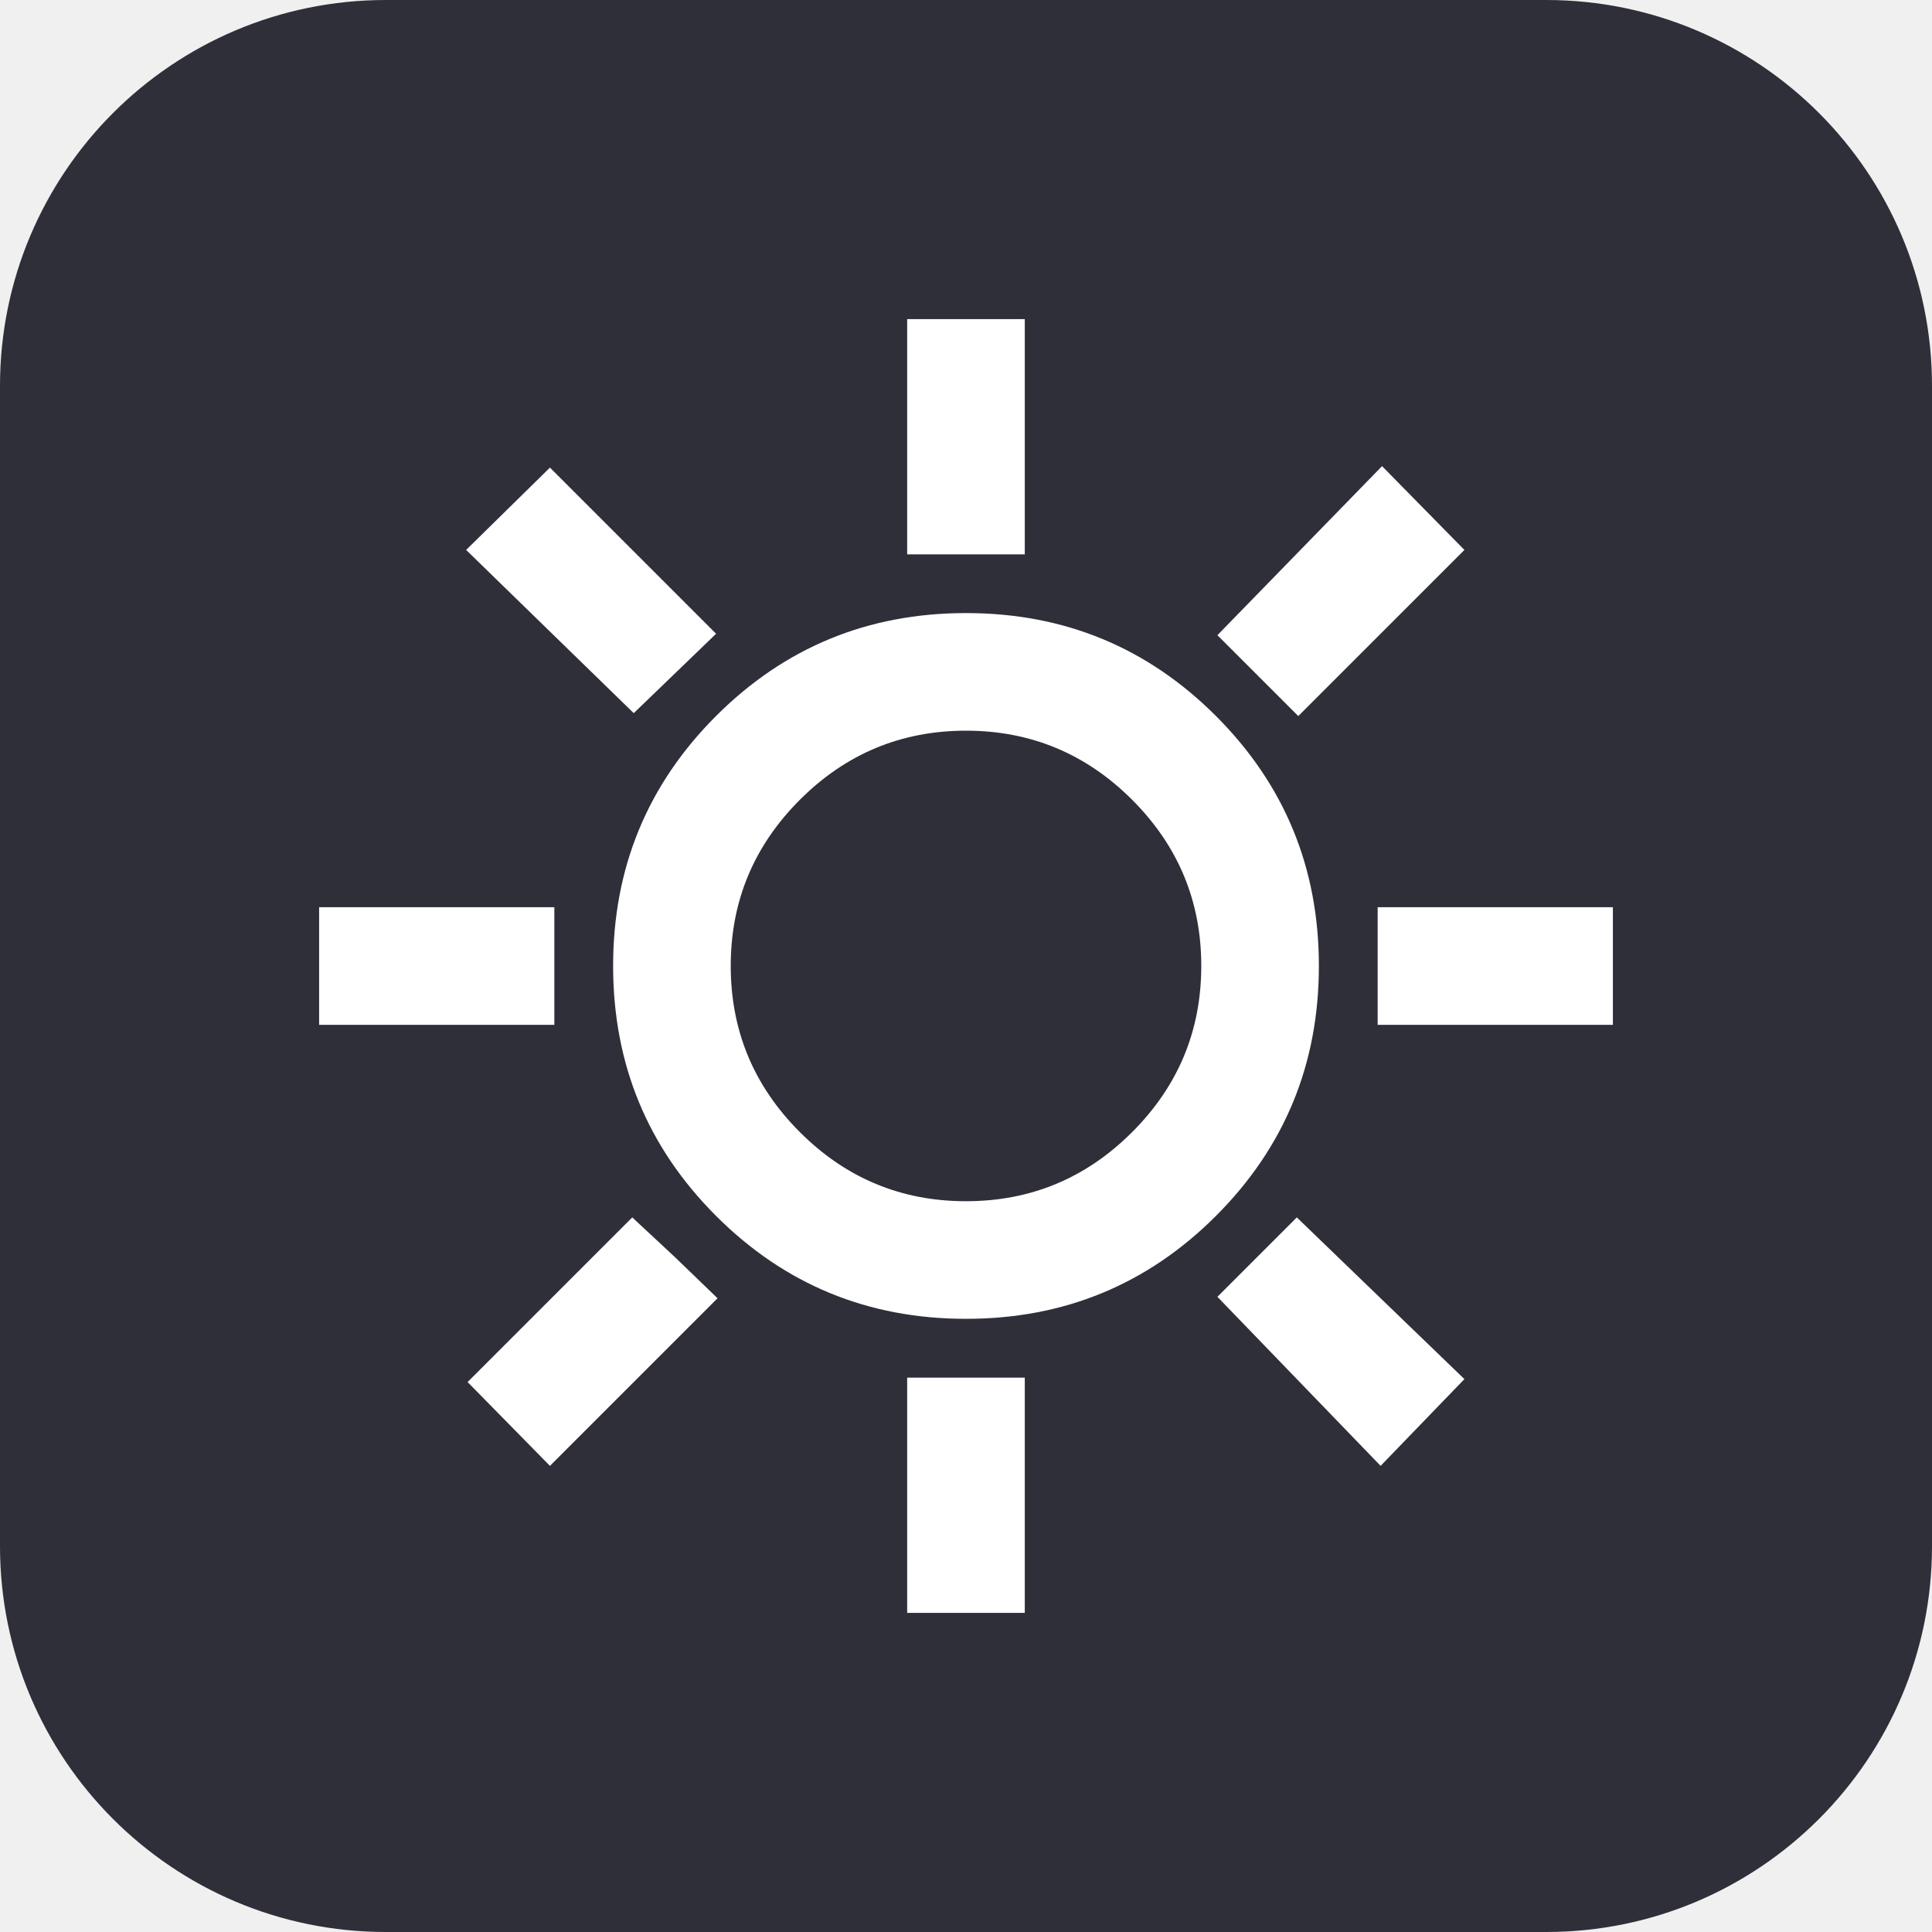
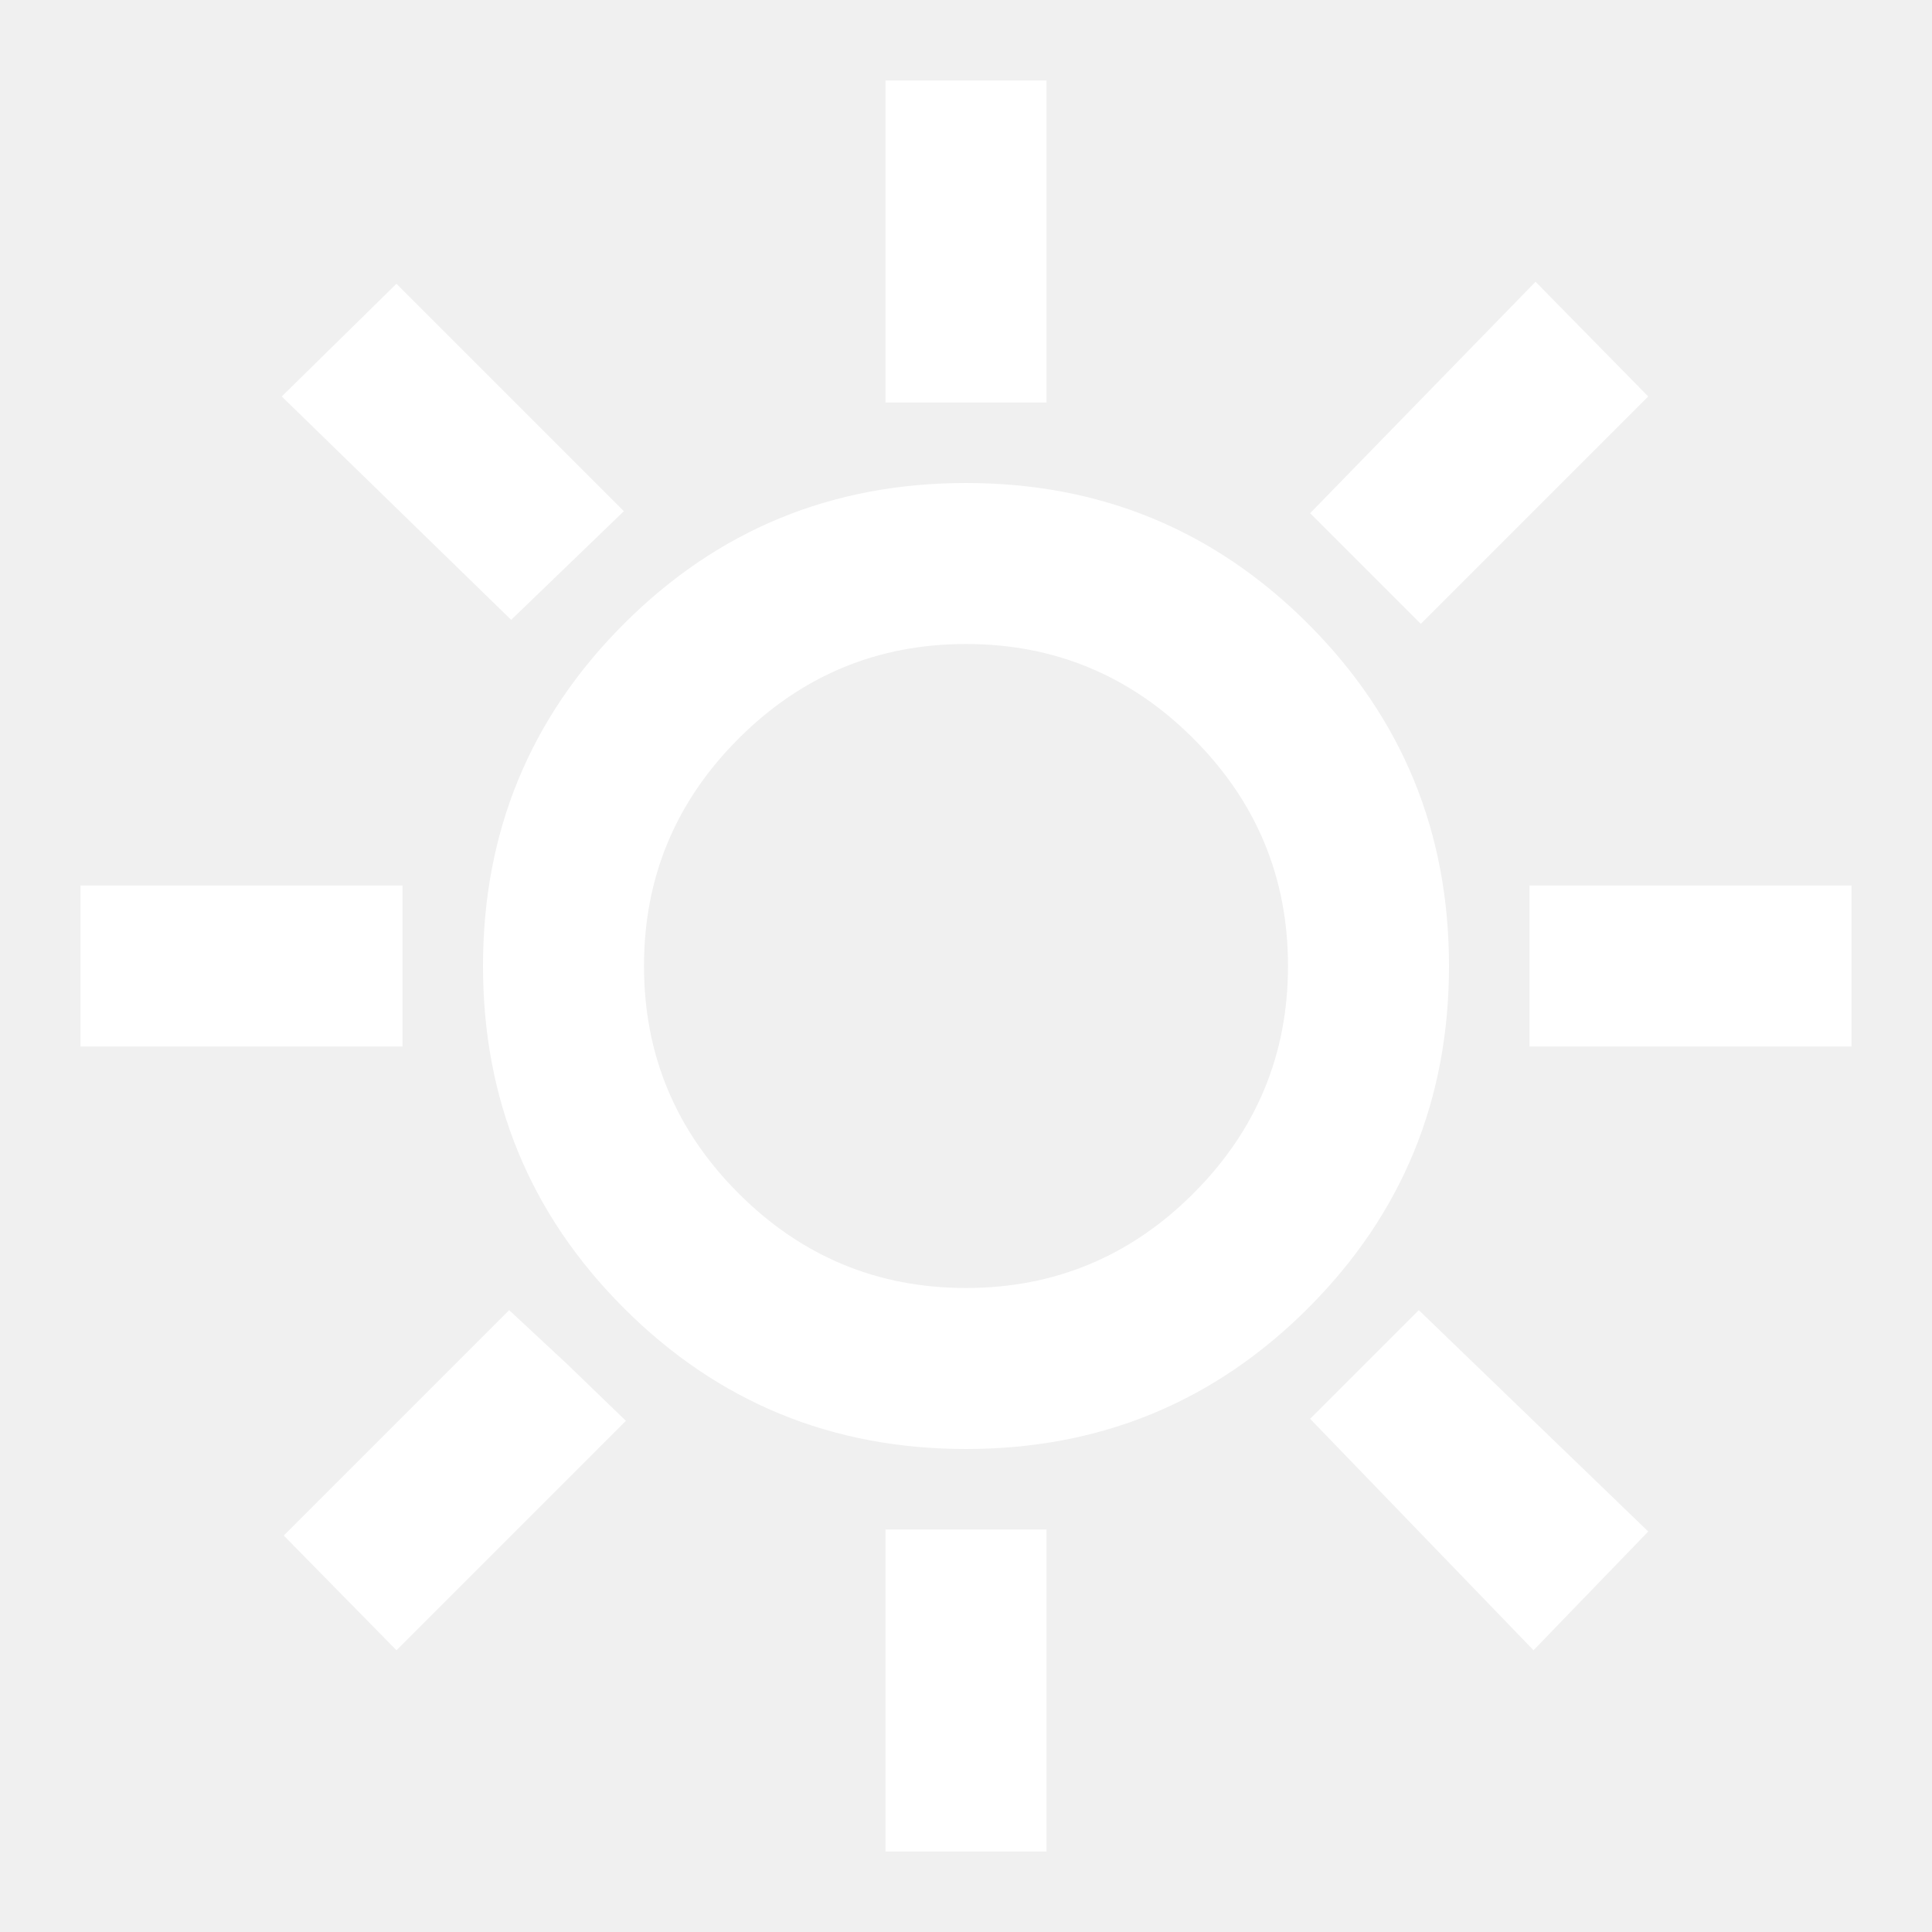
- <svg xmlns="http://www.w3.org/2000/svg" id="Layer_1" data-name="Layer 1" viewBox="0 0 400 400">
-   <defs>
-     <style>
-       .cls-1 {
-         fill: #2f2f3a;
-       }
- 
-       .cls-1, .cls-2 {
-         stroke-width: 0px;
-       }
- 
-       .cls-2 {
-         fill: #fff;
-       }
-     </style>
-   </defs>
-   <rect class="cls-1" width="400" height="400" rx="79.89" ry="79.89" />
-   <path class="cls-2" d="M187.82,114.77v-48.7h24.35v48.7h-24.35ZM268.79,148.25l-16.74-16.74,34.09-35,17.05,17.35-34.4,34.4ZM285.23,212.18v-24.35h48.7v24.35h-48.7ZM187.82,333.93v-48.7h24.35v48.7h-24.35ZM131.21,147.65l-34.7-33.79,17.35-17.05,34.4,34.4-17.05,16.44ZM285.84,303.49l-33.79-35,16.44-16.44,34.7,33.48-17.35,17.96ZM66.07,212.18v-24.35h48.7v24.35h-48.7ZM113.86,303.49l-17.05-17.35,34.09-34.09,8.83,8.22,8.83,8.52-34.7,34.7ZM200,273.05c-20.29,0-37.54-7.1-51.75-21.31-14.2-14.2-21.31-31.45-21.31-51.75s7.1-37.54,21.31-51.75c14.2-14.2,31.45-21.31,51.75-21.31s37.54,7.1,51.75,21.31c14.2,14.2,21.31,31.45,21.31,51.75s-7.1,37.54-21.31,51.75c-14.2,14.2-31.45,21.31-51.75,21.31ZM200,248.7c13.39,0,24.86-4.77,34.4-14.31,9.54-9.54,14.31-21,14.31-34.4s-4.77-24.86-14.31-34.4c-9.54-9.54-21-14.31-34.4-14.31s-24.86,4.77-34.4,14.31c-9.54,9.54-14.31,21-14.31,34.4s4.77,24.86,14.31,34.4c9.54,9.54,21,14.31,34.4,14.31Z" />
+ <svg xmlns="http://www.w3.org/2000/svg" height="24px" viewBox="0 -960 960 960" width="24px" fill="#FFFFFF">
+   <path d="M440-760v-160h80v160h-80Zm266 110-55-55 112-115 56 57-113 113Zm54 210v-80h160v80H760ZM440-40v-160h80v160h-80ZM254-652 140-763l57-56 113 113-56 54Zm508 512L651-255l54-54 114 110-57 59ZM40-440v-80h160v80H40Zm157 300-56-57 112-112 29 27 29 28-114 114Zm283-100q-100 0-170-70t-70-170q0-100 70-170t170-70q100 0 170 70t70 170q0 100-70 170t-170 70Zm0-80q66 0 113-47t47-113q0-66-47-113t-113-47q-66 0-113 47t-47 113q0 66 47 113t113 47Zm0-160Z" />
</svg>
